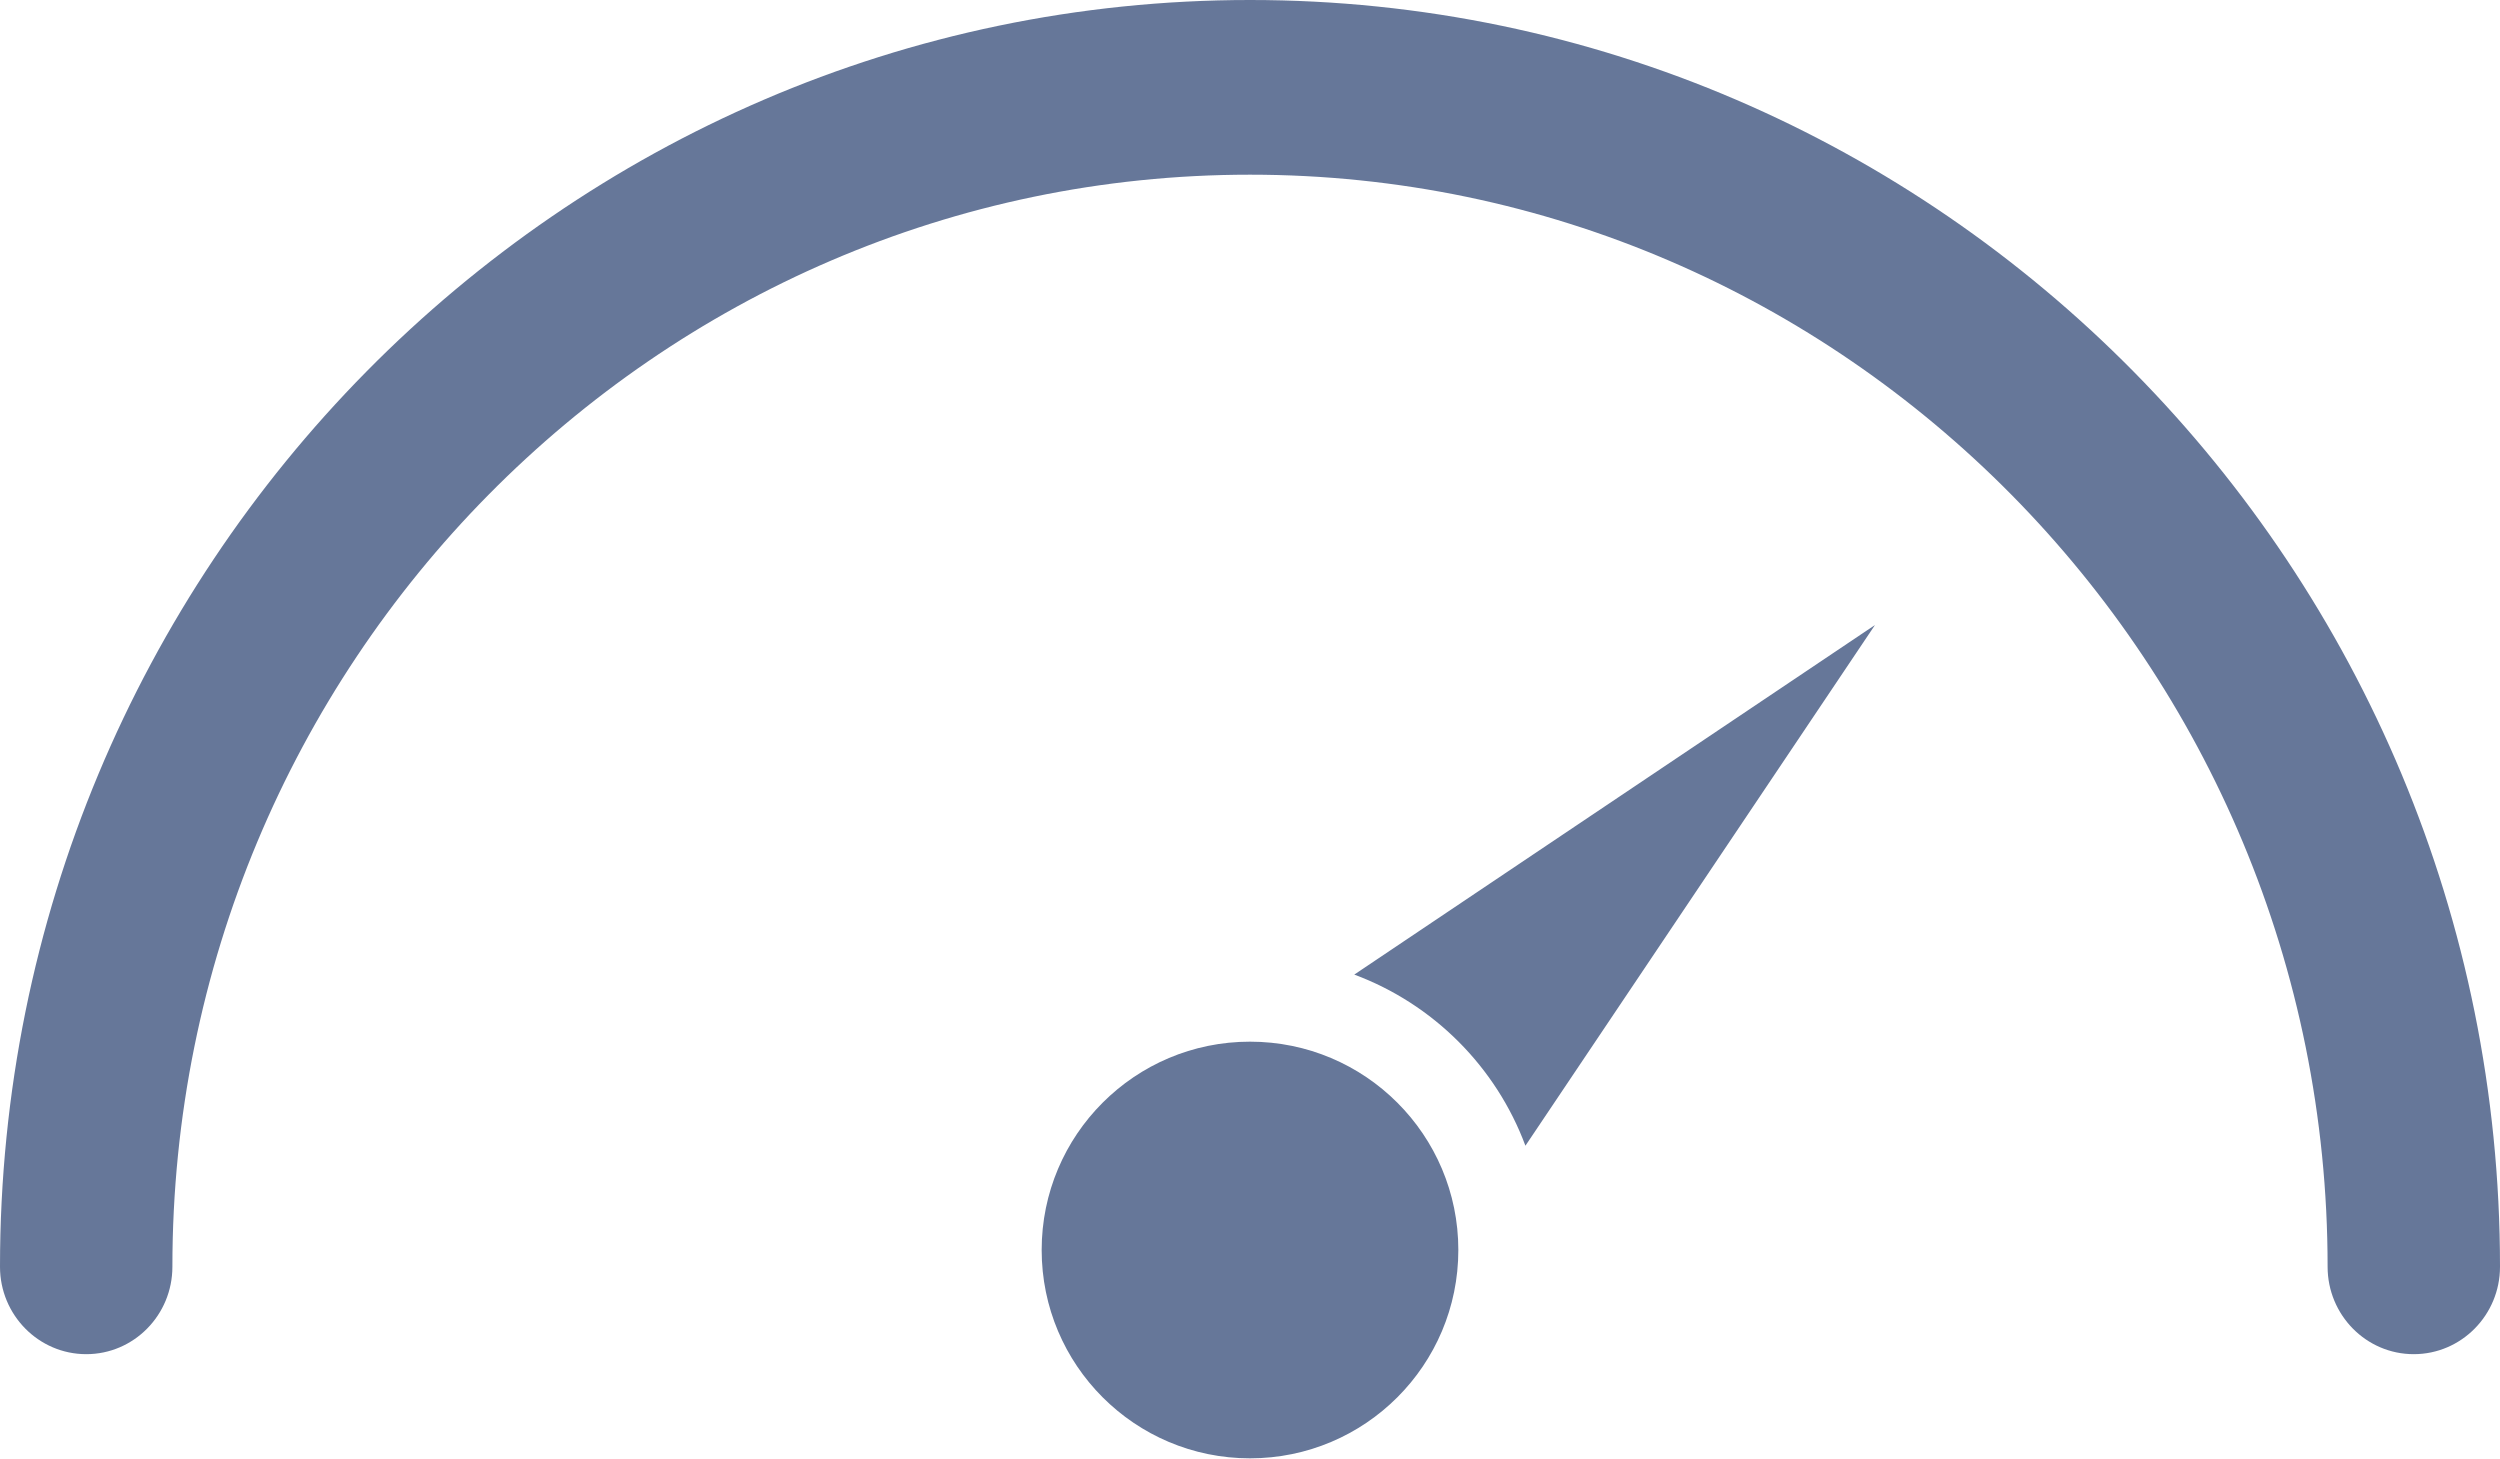
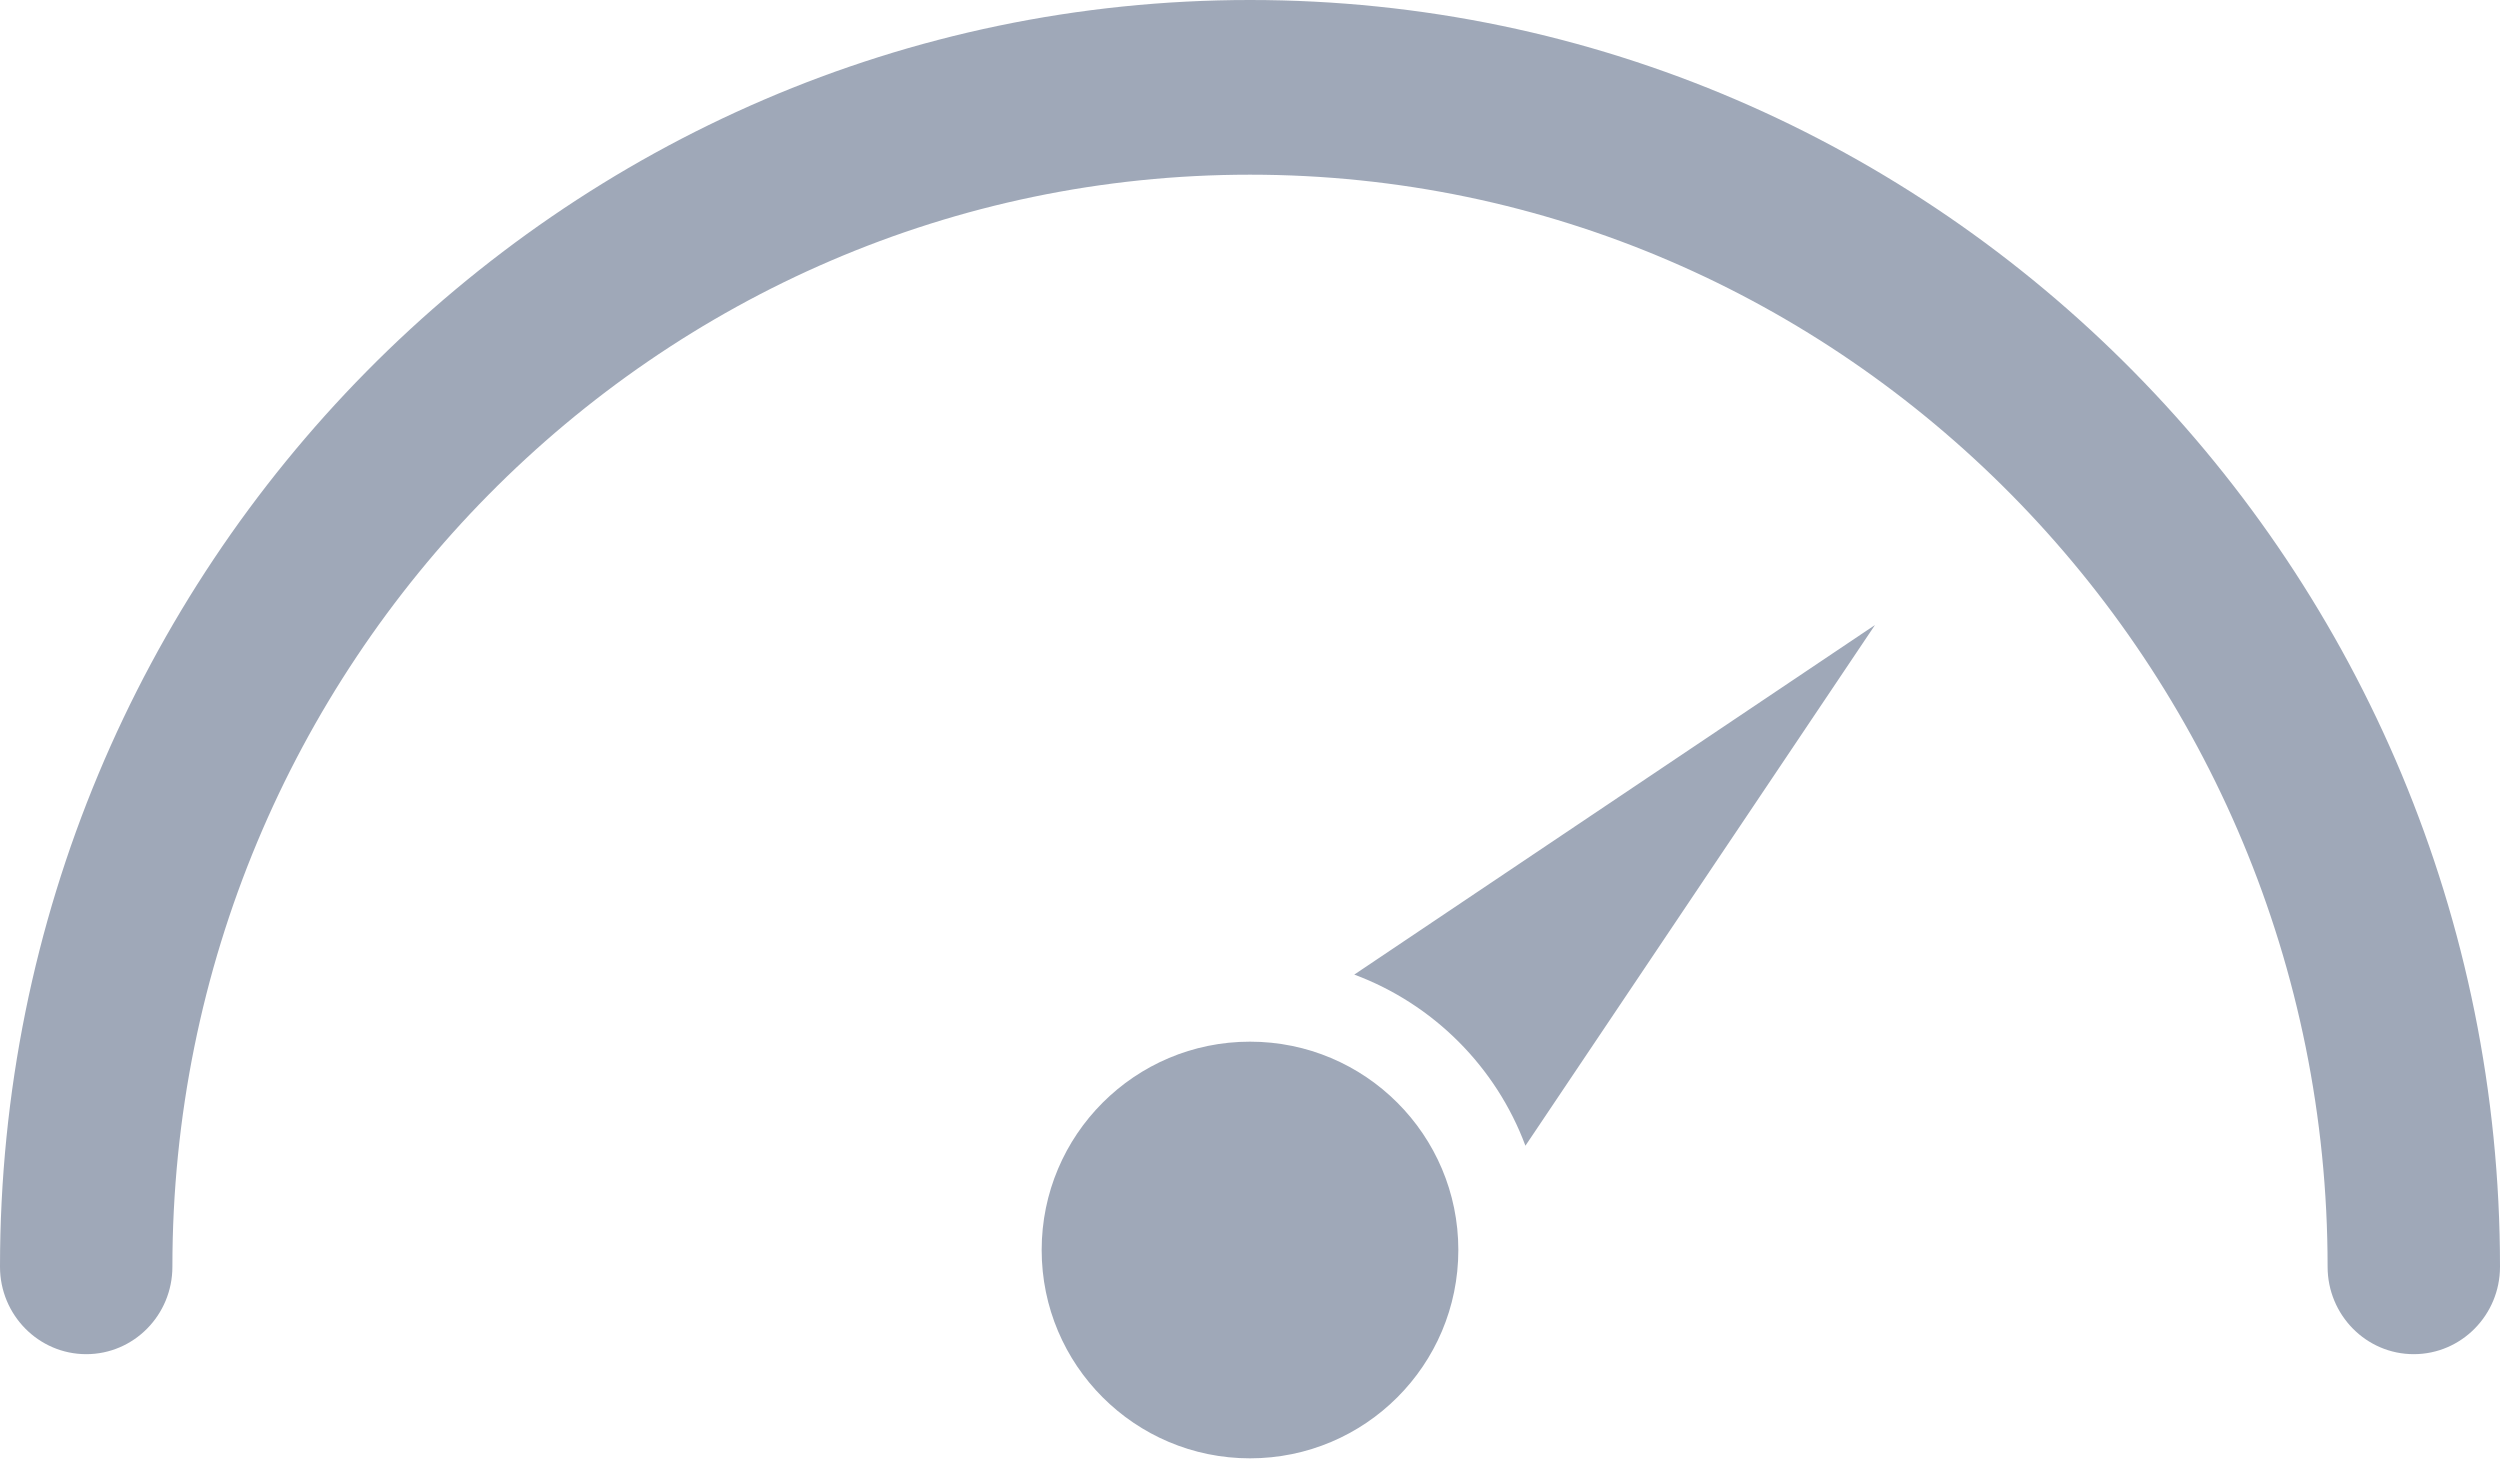
<svg xmlns="http://www.w3.org/2000/svg" width="24px" height="14px" viewBox="0 0 24 14" version="1.1">
  <g id="页面-1" stroke="none" stroke-width="1" fill="none" fill-rule="evenodd">
-     <g id="00-首页NEW" transform="translate(-21, -667)" fill="#667799">
-       <g id="icon_sum备份" transform="translate(21, 667)">
-         <path d="M23.172,13 C22.715,13 22.345,12.624 22.345,12.161 C22.345,6.38 17.704,1.677 12,1.677 C6.296,1.677 1.655,6.38 1.655,12.161 C1.655,12.624 1.285,13 0.828,13 C0.371,13 0,12.624 0,12.161 C0,5.456 5.383,0 12,0 C18.617,0 24,5.456 24,12.161 C24,12.624 23.629,13 23.172,13" id="Fill-1" />
-         <path d="M18,6 L14.644,10.999 C14.362,10.241 13.759,9.638 13.001,9.356 L18,6 Z" id="Combined-Shape" />
-         <path d="M14,12 C14,13.105 13.105,14 12,14 C10.895,14 10,13.105 10,12 C10,10.895 10.895,10 12,10 C13.105,10 14,10.895 14,12" id="Fill-5" />
+     <g id="00-首页NEW" transform="translate(-18, -189)" fill="#9FA8B8">
+       <g id="编组" transform="translate(-3, -11)">
+         <g id="icon_sum" transform="translate(21, 200)">
+           <path d="M23.172,13 C22.715,13 22.345,12.624 22.345,12.161 C22.345,6.38 17.704,1.677 12,1.677 C6.296,1.677 1.655,6.38 1.655,12.161 C1.655,12.624 1.285,13 0.828,13 C0.371,13 0,12.624 0,12.161 C0,5.456 5.383,0 12,0 C18.617,0 24,5.456 24,12.161 C24,12.624 23.629,13 23.172,13" id="Fill-1" />
+           <path d="M18,6 L14.644,10.999 C14.362,10.241 13.759,9.638 13.001,9.356 L18,6 Z" id="Combined-Shape" />
+           <path d="M14,12 C14,13.105 13.105,14 12,14 C10.895,14 10,13.105 10,12 C10,10.895 10.895,10 12,10 C13.105,10 14,10.895 14,12" id="Fill-5" />
+         </g>
      </g>
    </g>
  </g>
</svg>
